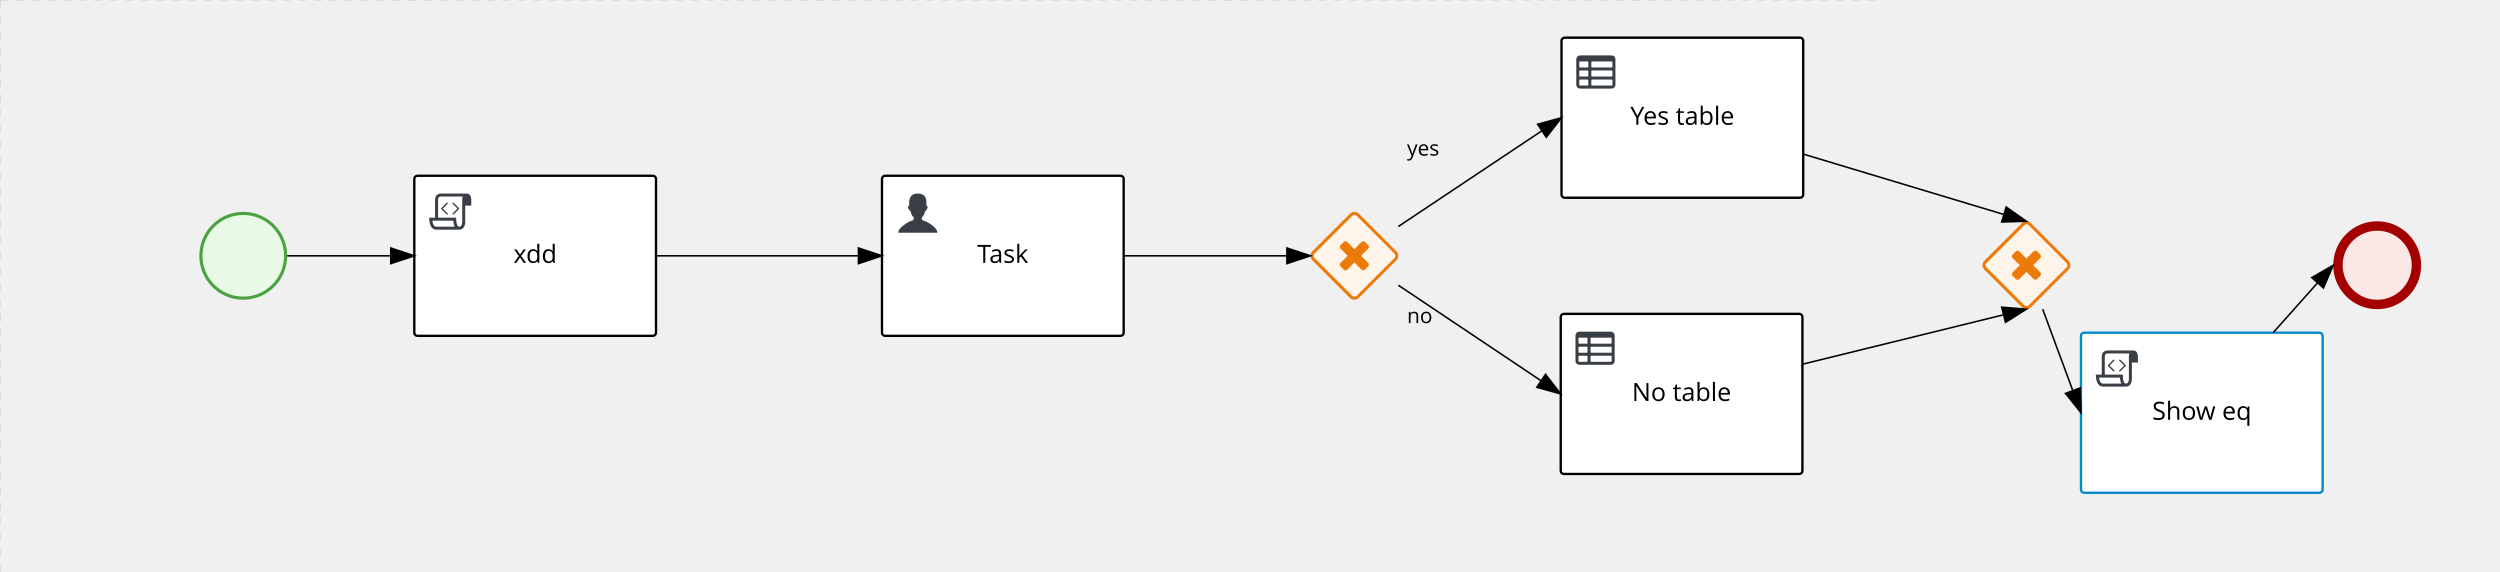
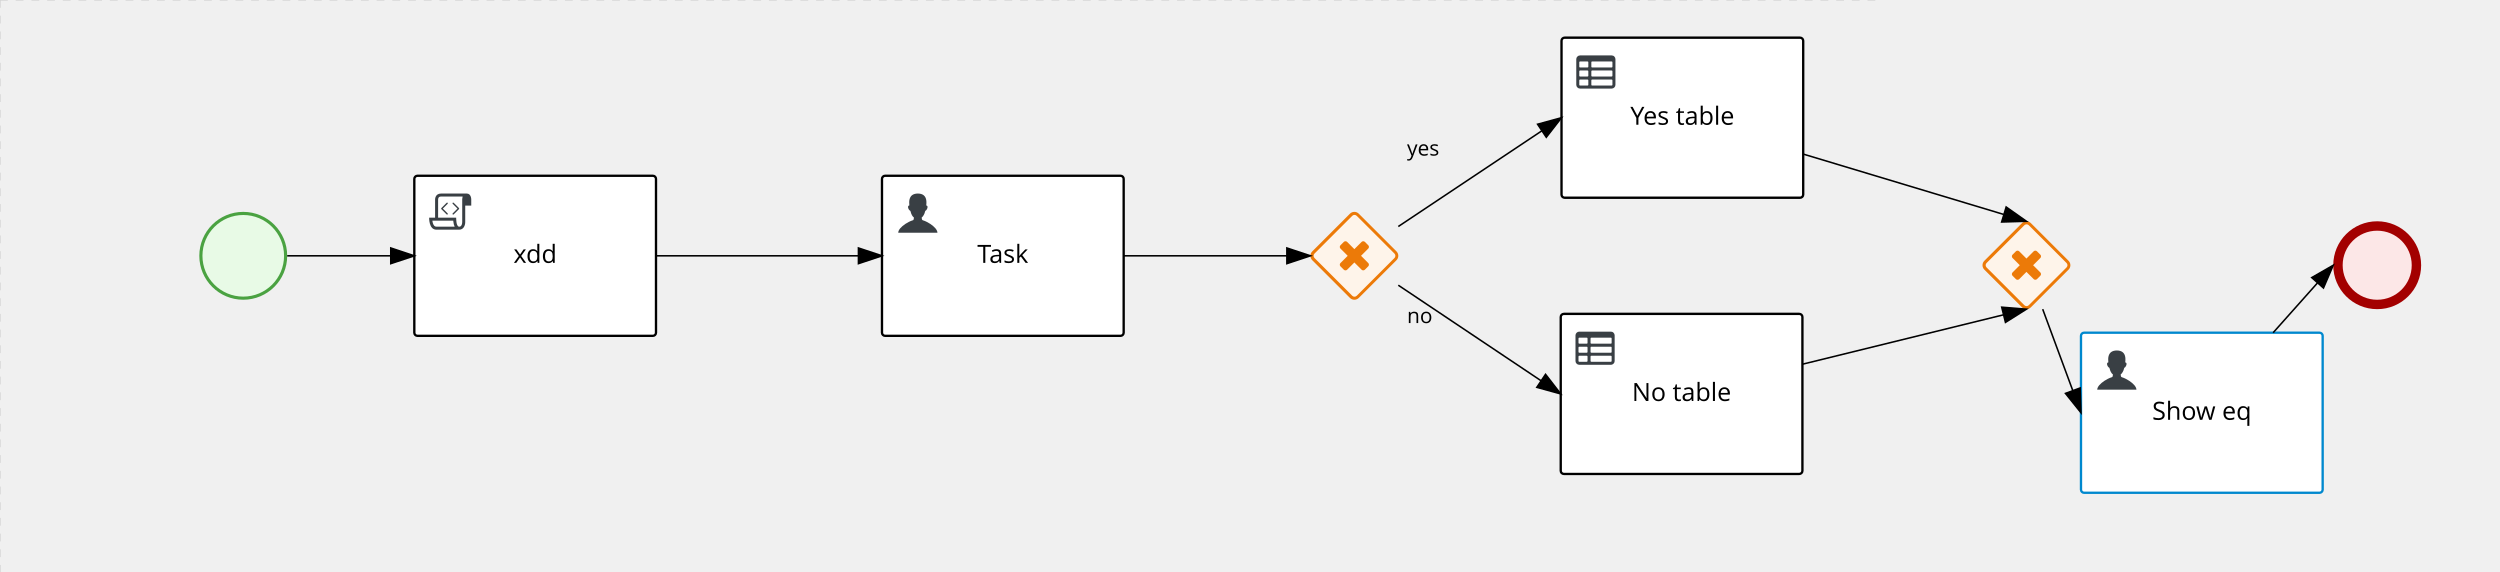
<svg xmlns="http://www.w3.org/2000/svg" version="1.1" width="1593" height="364" viewBox="0 0 1593 364">
  <defs />
  <g transform="matrix(1,0,0,1,0,0)">
    <g>
      <g>
        <g>
          <path fill="none" stroke="#d3d3d3" paint-order="fill stroke markers" d=" M 0 0 L 1200 0" stroke-miterlimit="10" stroke-opacity="0.8" stroke-dasharray="5" />
        </g>
        <g>
          <path fill="none" stroke="#d3d3d3" paint-order="fill stroke markers" d=" M 0 0 L 0 800" stroke-miterlimit="10" stroke-opacity="0.8" stroke-dasharray="5" />
        </g>
      </g>
      <g id="_2526DEA8-5AD5-46FF-BF8D-36A0D9B88E32" bpmn2nodeid="_2526DEA8-5AD5-46FF-BF8D-36A0D9B88E32" transform="matrix(1,0,0,1,1486.75,141)">
        <g>
          <path fill="none" stroke="none" />
        </g>
        <g transform="matrix(0.125,0,0,0.125,0,0)">
          <g transform="matrix(1,0,0,1,0,0)">
            <path fill="#fce7e7" stroke="none" id="_2526DEA8-5AD5-46FF-BF8D-36A0D9B88E32?shapeType=BACKGROUND" paint-order="stroke fill markers" d=" M 0 0 M 444 224 C 444 263.9 434.2 300.8 414.4 334.5 C 394.7 368.2 368 394.9 334.4 414.5 C 300.8 434.1 263.9 444 224 444 C 184.1 444 147.2 434.2 113.5 414.4 C 79.8 394.7 53.1 368 33.5 334.4 C 13.9 300.8 4 263.9 4 224 C 4 184.1 13.8 147.2 33.6 113.5 C 53.4 79.8 80.1 53.1 113.6 33.5 C 147.1 13.9 184.1 4 224 4 C 263.9 4 300.8 13.8 334.5 33.6 C 368.2 53.4 394.9 80.1 414.5 113.6 C 434.1 147.1 444 184.1 444 224 Z" />
          </g>
          <g>
            <g transform="matrix(1,0,0,1,0,0)">
              <g transform="matrix(1,0,0,1,0,0)">
                <path fill="#a30000" stroke="none" id="_2526DEA8-5AD5-46FF-BF8D-36A0D9B88E32?shapeType=BORDER&amp;renderType=FILL" paint-order="stroke fill markers" d=" M 0 0 M 224 0 C 100.3 0 0 100.3 0 224 C 0 347.7 100.3 448 224 448 C 347.7 448 448 347.7 448 224 C 448 100.3 347.7 0 224 0 Z M 0 0 M 224 400 C 126.8 400 48 321.2 48 224 C 48 126.8 126.8 48 224 48 C 321.2 48 400 126.8 400 224 C 400 321.2 321.2 400 224 400 Z" />
              </g>
            </g>
          </g>
        </g>
        <g transform="matrix(1,0,0,1,28,61)" />
      </g>
      <g id="_8156E0FF-C694-42F2-A073-9885F09F6E8B" bpmn2nodeid="_8156E0FF-C694-42F2-A073-9885F09F6E8B" transform="matrix(1,0,0,1,994.5,200)">
        <g>
          <path fill="none" stroke="none" />
        </g>
        <g transform="matrix(1,0,0,1,0,0)">
          <path fill="#ffffff" stroke="none" id="_8156E0FF-C694-42F2-A073-9885F09F6E8B?shapeType=BACKGROUND" paint-order="stroke fill markers" d=" M 2 0 L 152 0 L 152 0 A 2 2 0 0 1 154 2 L 154 100 L 154 100 A 2 2 0 0 1 152 102 L 2 102 L 2 102 A 2 2 0 0 1 0 100 L 0 2 L 0 2 A 2 2 0 0 1 2 0 Z" />
        </g>
        <g transform="matrix(1,0,0,1,0,0)">
          <path fill="none" stroke="rgb(0,0,0)" id="_8156E0FF-C694-42F2-A073-9885F09F6E8B?shapeType=BORDER&amp;renderType=STROKE" paint-order="fill stroke markers" d=" M 2 0 L 152 0 L 152 0 A 2 2 0 0 1 154 2 L 154 100 L 154 100 A 2 2 0 0 1 152 102 L 2 102 L 2 102 A 2 2 0 0 1 0 100 L 0 2 L 0 2 A 2 2 0 0 1 2 0 Z" stroke-miterlimit="10" stroke-width="1.5" stroke-dasharray="" />
        </g>
        <g>
          <g transform="matrix(0.06,0,0,0.06,9.4,9.4)">
            <g transform="matrix(1,0,0,1,0,0)">
              <path fill="#393f44" stroke="none" id="_8156E0FF-C694-42F2-A073-9885F09F6E8B_task__1eYS__C3Xo" paint-order="stroke fill markers" d=" M 0 0 M 128 344 L 128 296 C 128 293.7 127.2 291.8 125.8 290.2 C 124.4 288.6 122.4 288 120 288 L 40 288 C 37.7 288 35.8 288.8 34.2 290.2 C 32.6 291.6 32 293.7 32 296 L 32 344 C 32 346.3 32.8 348.2 34.2 349.8 C 35.6 351.4 37.6 352 40 352 L 120 352 C 122.3 352 124.2 351.2 125.8 349.8 C 127.4 348.4 128 346.3 128 344 Z M 0 0 M 128 248 L 128 200 C 128 197.7 127.2 195.8 125.8 194.2 C 124.4 192.6 122.4 192 120 192 L 40 192 C 37.7 192 35.8 192.8 34.2 194.2 C 32.6 195.6 32 197.7 32 200 L 32 248 C 32 250.3 32.8 252.2 34.2 253.8 C 35.6 255.4 37.6 256 40 256 L 120 256 C 122.3 256 124.2 255.2 125.8 253.8 C 127.4 252.4 128 250.3 128 248 Z M 0 0 M 376 352 C 378.3 352 380.2 351.2 381.8 349.8 C 383.4 348.4 384 346.4 384 344 L 384 296 C 384 293.7 383.2 291.8 381.8 290.2 C 380.4 288.6 378.4 288 376 288 L 168 288 C 165.7 288 163.8 288.8 162.2 290.2 C 160.6 291.6 160 293.6 160 296 L 160 344 C 160 346.3 160.8 348.2 162.2 349.8 C 163.6 351.4 165.6 352 168 352 L 376 352 Z M 0 0 M 128 152 L 128 104 C 128 101.7 127.2 99.8 125.8 98.2 C 124.4 96.6 122.3 96 120 96 L 40 96 C 37.7 96 35.8 96.8 34.2 98.2 C 32.6 99.6 32 101.7 32 104 L 32 152 C 32 154.3 32.8 156.2 34.2 157.8 C 35.6 159.4 37.6 160 40 160 L 120 160 C 122.3 160 124.2 159.2 125.8 157.8 C 127.4 156.4 128 154.3 128 152 Z M 0 0 M 376 256 C 378.3 256 380.2 255.2 381.8 253.8 C 383.4 252.4 384 250.4 384 248 L 384 200 C 384 197.7 383.2 195.8 381.8 194.2 C 380.4 192.6 378.4 192 376 192 L 168 192 C 165.7 192 163.8 192.8 162.2 194.2 C 160.6 195.6 160 197.6 160 200 L 160 248 C 160 250.3 160.8 252.2 162.2 253.8 C 163.6 255.4 165.6 256 168 256 L 376 256 Z M 0 0 M 376 160 C 378.3 160 380.2 159.2 381.8 157.8 C 383.4 156.4 384 154.4 384 152 L 384 104 C 384 101.7 383.2 99.8 381.8 98.2 C 380.4 96.6 378.3 96 376 96 L 168 96 C 165.7 96 163.8 96.8 162.2 98.2 C 160.6 99.6 160 101.6 160 104 L 160 152 C 160 154.3 160.8 156.2 162.2 157.8 C 163.6 159.4 165.6 160 168 160 L 376 160 Z M 0 0 M 416 72 L 416 344 C 416 355 412.1 364.4 404.2 372.2 C 396.3 380 387 384 376 384 L 40 384 C 29 384 19.6 380.1 11.8 372.2 C 4 364.3 0 355 0 344 L 0 72 C 0 61 3.9 51.6 11.8 43.8 C 19.7 36 29 32 40 32 L 376 32 C 387 32 396.4 35.9 404.2 43.8 C 412 51.7 416 61 416 72 Z" />
            </g>
          </g>
        </g>
        <g transform="matrix(1,0,0,1,45.36667,43.5)">
          <text fill="#000000" stroke="none" font-family="Open Sans" font-size="12pt" font-style="normal" font-weight="normal" text-decoration="normal" x="31.633" y="12" text-anchor="middle" dominant-baseline="alphabetic">No table</text>
        </g>
      </g>
      <g id="_24ABBBCE-C100-47F0-8294-7C56A59934FB" bpmn2nodeid="_24ABBBCE-C100-47F0-8294-7C56A59934FB" transform="matrix(1,0,0,1,995,24)">
        <g>
          <path fill="none" stroke="none" />
        </g>
        <g transform="matrix(1,0,0,1,0,0)">
          <path fill="#ffffff" stroke="none" id="_24ABBBCE-C100-47F0-8294-7C56A59934FB?shapeType=BACKGROUND" paint-order="stroke fill markers" d=" M 2 0 L 152 0 L 152 0 A 2 2 0 0 1 154 2 L 154 100 L 154 100 A 2 2 0 0 1 152 102 L 2 102 L 2 102 A 2 2 0 0 1 0 100 L 0 2 L 0 2 A 2 2 0 0 1 2 0 Z" />
        </g>
        <g transform="matrix(1,0,0,1,0,0)">
          <path fill="none" stroke="rgb(0,0,0)" id="_24ABBBCE-C100-47F0-8294-7C56A59934FB?shapeType=BORDER&amp;renderType=STROKE" paint-order="fill stroke markers" d=" M 2 0 L 152 0 L 152 0 A 2 2 0 0 1 154 2 L 154 100 L 154 100 A 2 2 0 0 1 152 102 L 2 102 L 2 102 A 2 2 0 0 1 0 100 L 0 2 L 0 2 A 2 2 0 0 1 2 0 Z" stroke-miterlimit="10" stroke-width="1.5" stroke-dasharray="" />
        </g>
        <g>
          <g transform="matrix(0.06,0,0,0.06,9.4,9.4)">
            <g transform="matrix(1,0,0,1,0,0)">
              <path fill="#393f44" stroke="none" id="_24ABBBCE-C100-47F0-8294-7C56A59934FB_task__1eYS__C3Xo" paint-order="stroke fill markers" d=" M 0 0 M 128 344 L 128 296 C 128 293.7 127.2 291.8 125.8 290.2 C 124.4 288.6 122.4 288 120 288 L 40 288 C 37.7 288 35.8 288.8 34.2 290.2 C 32.6 291.6 32 293.7 32 296 L 32 344 C 32 346.3 32.8 348.2 34.2 349.8 C 35.6 351.4 37.6 352 40 352 L 120 352 C 122.3 352 124.2 351.2 125.8 349.8 C 127.4 348.4 128 346.3 128 344 Z M 0 0 M 128 248 L 128 200 C 128 197.7 127.2 195.8 125.8 194.2 C 124.4 192.6 122.4 192 120 192 L 40 192 C 37.7 192 35.8 192.8 34.2 194.2 C 32.6 195.6 32 197.7 32 200 L 32 248 C 32 250.3 32.8 252.2 34.2 253.8 C 35.6 255.4 37.6 256 40 256 L 120 256 C 122.3 256 124.2 255.2 125.8 253.8 C 127.4 252.4 128 250.3 128 248 Z M 0 0 M 376 352 C 378.3 352 380.2 351.2 381.8 349.8 C 383.4 348.4 384 346.4 384 344 L 384 296 C 384 293.7 383.2 291.8 381.8 290.2 C 380.4 288.6 378.4 288 376 288 L 168 288 C 165.7 288 163.8 288.8 162.2 290.2 C 160.6 291.6 160 293.6 160 296 L 160 344 C 160 346.3 160.8 348.2 162.2 349.8 C 163.6 351.4 165.6 352 168 352 L 376 352 Z M 0 0 M 128 152 L 128 104 C 128 101.7 127.2 99.8 125.8 98.2 C 124.4 96.6 122.3 96 120 96 L 40 96 C 37.7 96 35.8 96.8 34.2 98.2 C 32.6 99.6 32 101.7 32 104 L 32 152 C 32 154.3 32.8 156.2 34.2 157.8 C 35.6 159.4 37.6 160 40 160 L 120 160 C 122.3 160 124.2 159.2 125.8 157.8 C 127.4 156.4 128 154.3 128 152 Z M 0 0 M 376 256 C 378.3 256 380.2 255.2 381.8 253.8 C 383.4 252.4 384 250.4 384 248 L 384 200 C 384 197.7 383.2 195.8 381.8 194.2 C 380.4 192.6 378.4 192 376 192 L 168 192 C 165.7 192 163.8 192.8 162.2 194.2 C 160.6 195.6 160 197.6 160 200 L 160 248 C 160 250.3 160.8 252.2 162.2 253.8 C 163.6 255.4 165.6 256 168 256 L 376 256 Z M 0 0 M 376 160 C 378.3 160 380.2 159.2 381.8 157.8 C 383.4 156.4 384 154.4 384 152 L 384 104 C 384 101.7 383.2 99.8 381.8 98.2 C 380.4 96.6 378.3 96 376 96 L 168 96 C 165.7 96 163.8 96.8 162.2 98.2 C 160.6 99.6 160 101.6 160 104 L 160 152 C 160 154.3 160.8 156.2 162.2 157.8 C 163.6 159.4 165.6 160 168 160 L 376 160 Z M 0 0 M 416 72 L 416 344 C 416 355 412.1 364.4 404.2 372.2 C 396.3 380 387 384 376 384 L 40 384 C 29 384 19.6 380.1 11.8 372.2 C 4 364.3 0 355 0 344 L 0 72 C 0 61 3.9 51.6 11.8 43.8 C 19.7 36 29 32 40 32 L 376 32 C 387 32 396.4 35.9 404.2 43.8 C 412 51.7 416 61 416 72 Z" />
            </g>
          </g>
        </g>
        <g transform="matrix(1,0,0,1,43.84167,43.5)">
          <text fill="#000000" stroke="none" font-family="Open Sans" font-size="12pt" font-style="normal" font-weight="normal" text-decoration="normal" x="33.158" y="12" text-anchor="middle" dominant-baseline="alphabetic">Yes table</text>
        </g>
      </g>
      <g id="_DA6F563D-DF6D-494A-BD6B-A5C085A82844" bpmn2nodeid="_DA6F563D-DF6D-494A-BD6B-A5C085A82844" transform="matrix(1,0,0,1,1263.25,141)">
        <g>
          <path fill="none" stroke="none" />
        </g>
        <g transform="matrix(0.125,0,0,0.125,0,0)">
          <g transform="matrix(1,0,0,1,0,0)">
            <path fill="#fef4ea" stroke="none" id="_DA6F563D-DF6D-494A-BD6B-A5C085A82844?shapeType=BACKGROUND" paint-order="stroke fill markers" d=" M 0 0 M 224.4 4.3 C 216.4 4.3 208.4 7.3 202.3 13.4 L 13.5 202.2 C 1.3 214.4 1.3 234.2 13.5 246.4 L 202.2 435.1 C 208.3 441.2 216.4 444.2 224.3 444.2 C 232.2 444.2 240.3 441.2 246.4 435.1 L 435.1 246.4 C 447.3 234.2 447.3 214.4 435.1 202.2 L 246.5 13.4 C 240.4 7.3 232.4 4.3 224.4 4.3 L 224.4 4.3 Z" />
          </g>
          <g>
            <g transform="matrix(1,0,0,1,0,0)">
              <g transform="matrix(1,0,0,1,0,0)">
                <path fill="#ec7a08" stroke="none" id="_DA6F563D-DF6D-494A-BD6B-A5C085A82844?shapeType=BORDER&amp;renderType=FILL" paint-order="stroke fill markers" d=" M 0 0 M 20.8 212.7 L 213.3 20.2 C 219.6 13.9 229.7 13.9 235.9 20.2 L 428.4 212.7 C 434.7 219 434.7 229.1 428.4 235.3 L 235.9 427.8 C 229.6 434.1 219.5 434.1 213.3 427.8 L 20.8 235.3 C 14.5 229.1 14.5 218.9 20.8 212.7 L 20.8 212.7 Z M 0 0 M 0 224 C 0 232.1 3.1 240.3 9.3 246.5 L 201.5 438.7 C 213.9 451.1 234.1 451.1 246.5 438.7 L 438.7 246.5 C 444.9 240.3 448 232.1 448 224 C 448 215.9 444.9 207.7 438.7 201.5 L 246.5 9.3 C 234.1 -3.1 213.9 -3.1 201.5 9.3 L 9.3 201.5 C 3.1 207.7 0 215.9 0 224 L 0 224 Z" />
              </g>
            </g>
          </g>
          <g>
            <g transform="matrix(1,0,0,1,0,0)">
              <g transform="matrix(1,0,0,1,0,0)">
                <path fill="#ec7a08" stroke="none" id="_DA6F563D-DF6D-494A-BD6B-A5C085A82844_exclusive" paint-order="stroke fill markers" d=" M 0 0 M 298.2 269.2 C 298.2 272.6 297.1 275.3 294.7 277.7 L 277.7 294.7 C 275.3 297.1 272.6 298.2 269.2 298.2 C 265.8 298.2 263.1 297.1 260.7 294.7 L 224 258 L 187.2 294.8 C 184.8 297.2 182.1 298.3 178.7 298.3 C 175.3 298.3 172.6 297.2 170.2 294.8 L 153.2 277.8 C 150.8 275.4 149.7 272.7 149.7 269.3 C 149.7 265.9 150.8 263.2 153.2 260.8 L 190 224 L 153.2 187.2 C 150.8 184.8 149.7 182 149.7 178.7 C 149.7 175.3 150.8 172.5 153.2 170.2 L 170.2 153.2 C 172.6 150.8 175.3 149.7 178.7 149.7 C 182.1 149.7 184.8 150.8 187.2 153.2 L 224 190 L 260.8 153.2 C 263.2 150.8 265.9 149.7 269.3 149.7 C 272.7 149.7 275.4 150.8 277.8 153.2 L 294.8 170.2 C 297.2 172.5 298.3 175.3 298.3 178.7 C 298.3 182 297.2 184.8 294.8 187.2 L 258 224 L 294.8 260.8 C 297.1 263.1 298.2 265.9 298.2 269.2 Z" />
              </g>
            </g>
          </g>
        </g>
        <g transform="matrix(1,0,0,1,28,61)" />
      </g>
      <g id="_548B6684-715B-4653-A797-2299061E24A0" bpmn2nodeid="_548B6684-715B-4653-A797-2299061E24A0" transform="matrix(1,0,0,1,835,135)">
        <g>
          <path fill="none" stroke="none" />
        </g>
        <g transform="matrix(0.125,0,0,0.125,0,0)">
          <g transform="matrix(1,0,0,1,0,0)">
            <path fill="#fef4ea" stroke="none" id="_548B6684-715B-4653-A797-2299061E24A0?shapeType=BACKGROUND" paint-order="stroke fill markers" d=" M 0 0 M 224.4 4.3 C 216.4 4.3 208.4 7.3 202.3 13.4 L 13.5 202.2 C 1.3 214.4 1.3 234.2 13.5 246.4 L 202.2 435.1 C 208.3 441.2 216.4 444.2 224.3 444.2 C 232.2 444.2 240.3 441.2 246.4 435.1 L 435.1 246.4 C 447.3 234.2 447.3 214.4 435.1 202.2 L 246.5 13.4 C 240.4 7.3 232.4 4.3 224.4 4.3 L 224.4 4.3 Z" />
          </g>
          <g>
            <g transform="matrix(1,0,0,1,0,0)">
              <g transform="matrix(1,0,0,1,0,0)">
                <path fill="#ec7a08" stroke="none" id="_548B6684-715B-4653-A797-2299061E24A0?shapeType=BORDER&amp;renderType=FILL" paint-order="stroke fill markers" d=" M 0 0 M 20.8 212.7 L 213.3 20.2 C 219.6 13.9 229.7 13.9 235.9 20.2 L 428.4 212.7 C 434.7 219 434.7 229.1 428.4 235.3 L 235.9 427.8 C 229.6 434.1 219.5 434.1 213.3 427.8 L 20.8 235.3 C 14.5 229.1 14.5 218.9 20.8 212.7 L 20.8 212.7 Z M 0 0 M 0 224 C 0 232.1 3.1 240.3 9.3 246.5 L 201.5 438.7 C 213.9 451.1 234.1 451.1 246.5 438.7 L 438.7 246.5 C 444.9 240.3 448 232.1 448 224 C 448 215.9 444.9 207.7 438.7 201.5 L 246.5 9.3 C 234.1 -3.1 213.9 -3.1 201.5 9.3 L 9.3 201.5 C 3.1 207.7 0 215.9 0 224 L 0 224 Z" />
              </g>
            </g>
          </g>
          <g>
            <g transform="matrix(1,0,0,1,0,0)">
              <g transform="matrix(1,0,0,1,0,0)">
                <path fill="#ec7a08" stroke="none" id="_548B6684-715B-4653-A797-2299061E24A0_exclusive" paint-order="stroke fill markers" d=" M 0 0 M 298.2 269.2 C 298.2 272.6 297.1 275.3 294.7 277.7 L 277.7 294.7 C 275.3 297.1 272.6 298.2 269.2 298.2 C 265.8 298.2 263.1 297.1 260.7 294.7 L 224 258 L 187.2 294.8 C 184.8 297.2 182.1 298.3 178.7 298.3 C 175.3 298.3 172.6 297.2 170.2 294.8 L 153.2 277.8 C 150.8 275.4 149.7 272.7 149.7 269.3 C 149.7 265.9 150.8 263.2 153.2 260.8 L 190 224 L 153.2 187.2 C 150.8 184.8 149.7 182 149.7 178.7 C 149.7 175.3 150.8 172.5 153.2 170.2 L 170.2 153.2 C 172.6 150.8 175.3 149.7 178.7 149.7 C 182.1 149.7 184.8 150.8 187.2 153.2 L 224 190 L 260.8 153.2 C 263.2 150.8 265.9 149.7 269.3 149.7 C 272.7 149.7 275.4 150.8 277.8 153.2 L 294.8 170.2 C 297.2 172.5 298.3 175.3 298.3 178.7 C 298.3 182 297.2 184.8 294.8 187.2 L 258 224 L 294.8 260.8 C 297.1 263.1 298.2 265.9 298.2 269.2 Z" />
              </g>
            </g>
          </g>
        </g>
        <g transform="matrix(1,0,0,1,28,61)" />
      </g>
      <g id="_FB59E85F-FBB5-4004-BD6C-E5598343CF58" bpmn2nodeid="_FB59E85F-FBB5-4004-BD6C-E5598343CF58" transform="matrix(1,0,0,1,562,112)">
        <g>
          <path fill="none" stroke="none" />
        </g>
        <g transform="matrix(1,0,0,1,0,0)">
          <path fill="#ffffff" stroke="none" id="_FB59E85F-FBB5-4004-BD6C-E5598343CF58?shapeType=BACKGROUND" paint-order="stroke fill markers" d=" M 2 0 L 152 0 L 152 0 A 2 2 0 0 1 154 2 L 154 100 L 154 100 A 2 2 0 0 1 152 102 L 2 102 L 2 102 A 2 2 0 0 1 0 100 L 0 2 L 0 2 A 2 2 0 0 1 2 0 Z" />
        </g>
        <g transform="matrix(1,0,0,1,0,0)">
          <path fill="none" stroke="#000000" id="_FB59E85F-FBB5-4004-BD6C-E5598343CF58?shapeType=BORDER&amp;renderType=STROKE" paint-order="fill stroke markers" d=" M 2 0 L 152 0 L 152 0 A 2 2 0 0 1 154 2 L 154 100 L 154 100 A 2 2 0 0 1 152 102 L 2 102 L 2 102 A 2 2 0 0 1 0 100 L 0 2 L 0 2 A 2 2 0 0 1 2 0 Z" stroke-miterlimit="10" stroke-width="1.5" stroke-dasharray="" />
        </g>
        <g>
          <g transform="matrix(0.06,0,0,0.06,9.4,9.4)">
            <g transform="matrix(1,0,0,1,0,0)">
              <path fill="#393f44" stroke="none" id="_FB59E85F-FBB5-4004-BD6C-E5598343CF58_task__JrCX__gE2q" paint-order="stroke fill markers" d=" M 0 0 M 16 445.21 C 16 440.869 18.784 431.129 22.001 424.217 C 35.768 394.64 77.283 359.28 129 333.084 C 144.516 325.224 157.347 319.964 167.807 317.174 C 171.932 316.074 175.729 314.414 176.525 313.363 C 178.894 310.234 180.914 302.908 181.727 294.5 L 182.5 286.5 L 178.507 283.455 C 166.303 274.146 154.284 251.678 148.04 226.5 C 145.611 216.707 145.056 215.462 142.984 215.158 C 141.703 214.97 138.083 212.243 134.939 209.099 C 123.233 197.393 116.891 177.376 121.44 166.49 C 123.002 162.751 128.155 159.01 131.75 159.004 C 134.448 159 134.471 158.603 132.914 138.788 C 130.927 113.496 134.279 92.265 143.132 74.076 C 152.232 55.38 167.569 42.882 189.049 36.66 C 210.203 30.532 237.797 30.532 258.951 36.66 C 300.042 48.563 318.958 83.806 314.955 141 C 314.32 150.075 313.624 157.788 313.409 158.14 C 313.194 158.493 314.575 159.073 316.479 159.43 C 328.929 161.766 330.986 177.018 321.496 196.621 C 316.903 206.109 309.357 214.508 304.817 215.185 C 303.023 215.453 302.293 217.146 299.943 226.5 C 296.659 239.567 294.474 245.305 287.948 257.995 C 282.491 268.606 273.035 281.109 268.108 284.229 L 264.871 286.278 L 265.518 292.889 C 266.345 301.33 268.639 309.871 270.877 312.837 C 272.067 314.415 275.002 315.79 280.063 317.139 C 291.069 320.075 303.617 325.274 321 334.102 C 369.815 358.891 410.848 393.758 425.032 422.5 C 429.07 430.682 432 440.232 432 445.21 L 432 448 L 224 448 L 16 448 L 16 445.21 Z" />
            </g>
          </g>
        </g>
        <g transform="matrix(1,0,0,1,4.04,13.68)">
          <g transform="matrix(0.04,0,0,0.04,63.36,69.12)">
            <g transform="matrix(1,0,0,1,0,0)">
              <path fill="none" stroke="none" />
            </g>
            <g transform="matrix(1,0,0,1,0,0)">
              <path fill="none" stroke="none" />
            </g>
          </g>
        </g>
        <g transform="matrix(1,0,0,1,60.75,43.5)">
          <text fill="#000000" stroke="none" font-family="Open Sans" font-size="12pt" font-style="normal" font-weight="normal" text-decoration="normal" x="16.25" y="12" text-anchor="middle" dominant-baseline="alphabetic">Task</text>
        </g>
      </g>
      <g id="_C793B130-E3FA-4528-B36A-71736652A53C" bpmn2nodeid="_C793B130-E3FA-4528-B36A-71736652A53C" transform="matrix(1,0,0,1,264,112)">
        <g>
          <path fill="none" stroke="none" />
        </g>
        <g transform="matrix(1,0,0,1,0,0)">
          <path fill="#ffffff" stroke="none" id="_C793B130-E3FA-4528-B36A-71736652A53C?shapeType=BACKGROUND" paint-order="stroke fill markers" d=" M 2 0 L 152 0 L 152 0 A 2 2 0 0 1 154 2 L 154 100 L 154 100 A 2 2 0 0 1 152 102 L 2 102 L 2 102 A 2 2 0 0 1 0 100 L 0 2 L 0 2 A 2 2 0 0 1 2 0 Z" />
        </g>
        <g transform="matrix(1,0,0,1,0,0)">
          <path fill="none" stroke="#000000" id="_C793B130-E3FA-4528-B36A-71736652A53C?shapeType=BORDER&amp;renderType=STROKE" paint-order="fill stroke markers" d=" M 2 0 L 152 0 L 152 0 A 2 2 0 0 1 154 2 L 154 100 L 154 100 A 2 2 0 0 1 152 102 L 2 102 L 2 102 A 2 2 0 0 1 0 100 L 0 2 L 0 2 A 2 2 0 0 1 2 0 Z" stroke-miterlimit="10" stroke-width="1.5" stroke-dasharray="" />
        </g>
        <g>
          <g transform="matrix(0.06,0,0,0.06,9.4,9.4)">
            <g transform="matrix(1,0,0,1,0,0)">
              <path fill="#393f44" stroke="none" id="_C793B130-E3FA-4528-B36A-71736652A53C_task__T703__3wNP" paint-order="stroke fill markers" d=" M 0 0 M 197.3 130.2 C 194.4 127.3 189.6 127.3 186.7 130.2 L 130.2 186.7 C 127.3 189.6 127.3 194.4 130.2 197.3 L 186.7 253.8 C 188.1 255.3 190.1 256 192 256 C 193.9 256 195.9 255.3 197.3 253.7 C 200.2 250.8 200.2 246 197.3 243.1 L 146.2 192 L 197.3 140.8 C 200.2 137.9 200.2 133.1 197.3 130.2 Z" />
            </g>
            <g transform="matrix(1,0,0,1,0,0)">
              <path fill="#393f44" stroke="none" id="_C793B130-E3FA-4528-B36A-71736652A53C_task__T703__gqkB" paint-order="stroke fill markers" d=" M 0 0 M 261.3 130.2 C 258.4 127.3 253.6 127.3 250.7 130.2 C 247.8 133.1 247.8 137.9 250.7 140.8 L 301.8 191.9 L 250.7 243 C 247.8 245.9 247.8 250.7 250.7 253.6 C 252.1 255.3 254.1 256 256 256 C 257.9 256 259.9 255.3 261.3 253.8 L 317.8 197.3 C 320.7 194.4 320.7 189.6 317.8 186.7 L 261.3 130.2 Z" />
            </g>
            <g transform="matrix(1,0,0,1,0,0)">
              <path fill="#393f44" stroke="none" id="_C793B130-E3FA-4528-B36A-71736652A53C_task__T703__x19X" paint-order="stroke fill markers" d=" M 0 0 M 400 32 C 400 32 152.8 32 128 32 C 62 32 64 96 64 96 L 64 288 L 1 288 C 1 288 -4 416 78 416 L 320 416 C 368 416 384 368 384 336 C 384 314.2 384 224.4 384 160 L 448 160 L 448 96 C 448 96 449 32 400 32 Z M 0 0 M 78 383.9 C 68.5 383.9 61.6 381.1 55.5 374.9 C 43.4 362.4 37.5 339.6 34.9 320 L 256.9 320 C 257.1 322.7 257.3 325.4 257.6 328.2 C 260 351.6 264.7 370.1 271.9 383.9 L 78 383.9 L 78 383.9 Z M 0 0 M 352 336 C 352 345.9 349.6 360.3 342.9 371 C 337.2 380.1 330.4 384 320 384 C 285 384 288 288 288 288 L 96 288 L 96 96 L 96 95.9 L 96 95.1 C 96 90.6 97.6 78.3 104.7 71.2 C 106.5 69.4 111.9 64 128 64 L 356.5 64 C 354.4 72.8 352.8 81.8 352.2 89.9 C 352.2 90.5 352.1 91.1 352.1 91.7 C 352.1 92 352.1 92.3 352.1 92.6 C 352 94.8 352 96 352 96 L 352 160 L 352 336 Z" />
            </g>
          </g>
        </g>
        <g transform="matrix(1,0,0,1,63.16667,43.5)">
          <text fill="#000000" stroke="none" font-family="Open Sans" font-size="12pt" font-style="normal" font-weight="normal" text-decoration="normal" x="13.833" y="12" text-anchor="middle" dominant-baseline="alphabetic">xdd</text>
        </g>
      </g>
      <g id="_4A1CA214-EAB4-48B3-8EF7-C7CCE1476751" bpmn2nodeid="_4A1CA214-EAB4-48B3-8EF7-C7CCE1476751" transform="matrix(1,0,0,1,127,135)">
        <g>
          <path fill="none" stroke="none" />
        </g>
        <g transform="matrix(0.125,0,0,0.125,0,0)">
          <g transform="matrix(1,0,0,1,0,0)">
            <path fill="#e8fae6" stroke="none" id="_4A1CA214-EAB4-48B3-8EF7-C7CCE1476751?shapeType=BACKGROUND" paint-order="stroke fill markers" d=" M 0 0 M 444 224 C 444 263.9 434.2 300.8 414.4 334.5 C 394.7 368.2 368 394.9 334.4 414.5 C 300.8 434.1 263.9 444 224 444 C 184.1 444 147.2 434.2 113.5 414.4 C 79.8 394.7 53.1 368 33.5 334.4 C 13.9 300.8 4 263.9 4 224 C 4 184.1 13.8 147.2 33.6 113.5 C 53.4 79.8 80.1 53.1 113.6 33.5 C 147.1 13.9 184.1 4 224 4 C 263.9 4 300.8 13.8 334.5 33.6 C 368.2 53.4 394.9 80.1 414.5 113.6 C 434.1 147.1 444 184.1 444 224 Z" />
          </g>
          <g>
            <g transform="matrix(1,0,0,1,0,0)">
              <g transform="matrix(1,0,0,1,0,0)">
                <path fill="#4aa241" stroke="none" id="_4A1CA214-EAB4-48B3-8EF7-C7CCE1476751?shapeType=BORDER&amp;renderType=FILL" paint-order="stroke fill markers" d=" M 0 0 M 224 0 C 100.3 0 0 100.3 0 224 C 0 347.7 100.3 448 224 448 C 347.7 448 448 347.7 448 224 C 448 100.3 347.7 0 224 0 Z M 0 0 M 224 432 C 109.1 432 16 338.9 16 224 C 16 109.1 109.1 16 224 16 C 338.9 16 432 109.1 432 224 C 432 338.9 338.9 432 224 432 Z" />
              </g>
            </g>
          </g>
        </g>
        <g transform="matrix(1,0,0,1,28,61)" />
      </g>
      <g id="_13133CBE-C0F0-443D-8DA2-6340BAEB572A" bpmn2nodeid="_13133CBE-C0F0-443D-8DA2-6340BAEB572A">
        <g>
          <path fill="none" stroke="#000000" paint-order="fill stroke markers" d=" M 183 163 L 249 163" stroke-miterlimit="10" stroke-dasharray="" />
        </g>
        <g transform="matrix(1,0,0,1,183,163)" />
        <g transform="matrix(6.123233995736766e-17,1,-1,6.123233995736766e-17,264,158)">
          <path fill="#000000" stroke="#000000" paint-order="fill stroke markers" d=" M 10 15 L 0 15 L 5 0 Z" stroke-miterlimit="10" stroke-dasharray="" />
        </g>
        <g transform="matrix(1,0,0,1,183,153)" />
      </g>
      <g id="_7E038DA6-C794-4E72-88CE-E15BF59C26DE" bpmn2nodeid="_7E038DA6-C794-4E72-88CE-E15BF59C26DE">
        <g>
          <path fill="none" stroke="#000000" paint-order="fill stroke markers" d=" M 418 163 L 547 163" stroke-miterlimit="10" stroke-dasharray="" />
        </g>
        <g transform="matrix(1,0,0,1,418,163)" />
        <g transform="matrix(6.123233995736766e-17,1,-1,6.123233995736766e-17,562,158)">
          <path fill="#000000" stroke="#000000" paint-order="fill stroke markers" d=" M 10 15 L 0 15 L 5 0 Z" stroke-miterlimit="10" stroke-dasharray="" />
        </g>
        <g transform="matrix(1,0,0,1,418,153)" />
      </g>
      <g id="_4D7F1958-DDCE-4D4F-9BFD-3FE98B6E99D3" bpmn2nodeid="_4D7F1958-DDCE-4D4F-9BFD-3FE98B6E99D3">
        <g>
          <path fill="none" stroke="#000000" paint-order="fill stroke markers" d=" M 716 163 L 820 163" stroke-miterlimit="10" stroke-dasharray="" />
        </g>
        <g transform="matrix(1,0,0,1,716,163)" />
        <g transform="matrix(6.123233995736766e-17,1,-1,6.123233995736766e-17,835,158)">
          <path fill="#000000" stroke="#000000" paint-order="fill stroke markers" d=" M 10 15 L 0 15 L 5 0 Z" stroke-miterlimit="10" stroke-dasharray="" />
        </g>
        <g transform="matrix(1,0,0,1,716,153)" />
      </g>
      <g id="_D9C72C01-0DBC-49A8-943E-C8BB9EA1320E" bpmn2nodeid="_D9C72C01-0DBC-49A8-943E-C8BB9EA1320E">
        <g>
          <path fill="none" stroke="#000000" paint-order="fill stroke markers" d=" M 891 181.738 L 982.034 242.658" stroke-miterlimit="10" stroke-dasharray="" />
        </g>
        <g transform="matrix(1,0,0,1,891,181.7376)" />
        <g transform="matrix(-0.5561578,0.8310767,-0.8310767,-0.5561578,997.2808,246.8446)">
          <path fill="#000000" stroke="#000000" paint-order="fill stroke markers" d=" M 10 15 L 0 15 L 5 0 Z" stroke-miterlimit="10" stroke-dasharray="" />
        </g>
        <g transform="matrix(1,0,0,1,896.5616,197.0581)">
          <text fill="#000000" stroke="none" font-family="Open Sans" font-size="10pt" font-style="normal" font-weight="normal" text-decoration="normal" x="0" y="8.8" text-anchor="start" dominant-baseline="alphabetic">no                               </text>
        </g>
      </g>
      <g id="_FF77C9EA-E9A9-447B-874B-B0B81BEF291A" bpmn2nodeid="_FF77C9EA-E9A9-447B-874B-B0B81BEF291A">
        <g>
          <path fill="none" stroke="#000000" paint-order="fill stroke markers" d=" M 1148.5 232.078 L 1276.683 200.58" stroke-miterlimit="10" stroke-dasharray="" />
        </g>
        <g transform="matrix(1,0,0,1,1148.5,232.0785)" />
        <g transform="matrix(0.2386344,0.9711095,-0.9711095,0.2386344,1290.057,192.1445)">
          <path fill="#000000" stroke="#000000" paint-order="fill stroke markers" d=" M 10 15 L 0 15 L 5 0 Z" stroke-miterlimit="10" stroke-dasharray="" />
        </g>
        <g transform="matrix(1,0,0,1,1150.886,204.8282)" />
      </g>
      <g id="_8611C864-417E-43AC-9EBE-8C2BB47DE825" bpmn2nodeid="_8611C864-417E-43AC-9EBE-8C2BB47DE825">
        <g>
          <path fill="none" stroke="#000000" paint-order="fill stroke markers" d=" M 891 144.333 L 982.519 83.321" stroke-miterlimit="10" stroke-dasharray="" />
        </g>
        <g transform="matrix(1,0,0,1,891,144.3333)" />
        <g transform="matrix(0.5547002,0.8320503,-0.8320503,0.5547002,992.2265,70.83975)">
          <path fill="#000000" stroke="#000000" paint-order="fill stroke markers" d=" M 10 15 L 0 15 L 5 0 Z" stroke-miterlimit="10" stroke-dasharray="" />
        </g>
        <g transform="matrix(1,0,0,1,896.547,90.34616)">
          <text fill="#000000" stroke="none" font-family="Open Sans" font-size="10pt" font-style="normal" font-weight="normal" text-decoration="normal" x="0" y="8.8" text-anchor="start" dominant-baseline="alphabetic">yes                              </text>
        </g>
      </g>
      <g id="_6C48834D-118A-4E81-BA1E-2F5A0279B279" bpmn2nodeid="_6C48834D-118A-4E81-BA1E-2F5A0279B279">
        <g>
          <path fill="none" stroke="#000000" paint-order="fill stroke markers" d=" M 1149 98.179 L 1276.887 136.676" stroke-miterlimit="10" stroke-dasharray="" />
        </g>
        <g transform="matrix(1,0,0,1,1149,98.17902)" />
        <g transform="matrix(-0.2882493,0.9575554,-0.9575554,-0.2882493,1292.691,136.2122)">
          <path fill="#000000" stroke="#000000" paint-order="fill stroke markers" d=" M 10 15 L 0 15 L 5 0 Z" stroke-miterlimit="10" stroke-dasharray="" />
        </g>
        <g transform="matrix(1,0,0,1,1151.882,110.014)" />
      </g>
      <g transform="matrix(1,0,0,1,1486.75,141)" />
      <g transform="matrix(1,0,0,1,994.5,200)" />
      <g transform="matrix(1,0,0,1,995,24)" />
      <g transform="matrix(1,0,0,1,1263.25,141)" />
      <g transform="matrix(1,0,0,1,835,135)" />
      <g transform="matrix(1,0,0,1,562,112)" />
      <g transform="matrix(1,0,0,1,264,112)" />
      <g transform="matrix(1,0,0,1,127,135)" />
      <g id="_1842C279-8AB9-4F89-B9D8-1B2A14D23B35" bpmn2nodeid="_1842C279-8AB9-4F89-B9D8-1B2A14D23B35" transform="matrix(1,0,0,1,1326,212)">
        <g>
          <path fill="none" stroke="none" />
        </g>
        <g transform="matrix(1,0,0,1,0,0)">
          <path fill="#ffffff" stroke="none" id="_1842C279-8AB9-4F89-B9D8-1B2A14D23B35?shapeType=BACKGROUND" paint-order="stroke fill markers" d=" M 2 0 L 152 0 L 152 0 A 2 2 0 0 1 154 2 L 154 100 L 154 100 A 2 2 0 0 1 152 102 L 2 102 L 2 102 A 2 2 0 0 1 0 100 L 0 2 L 0 2 A 2 2 0 0 1 2 0 Z" />
        </g>
        <g transform="matrix(1,0,0,1,0,0)">
          <path fill="none" stroke="rgb(0,136,206)" id="_1842C279-8AB9-4F89-B9D8-1B2A14D23B35?shapeType=BORDER&amp;renderType=STROKE" paint-order="fill stroke markers" d=" M 2 0 L 152 0 L 152 0 A 2 2 0 0 1 154 2 L 154 100 L 154 100 A 2 2 0 0 1 152 102 L 2 102 L 2 102 A 2 2 0 0 1 0 100 L 0 2 L 0 2 A 2 2 0 0 1 2 0 Z" stroke-miterlimit="10" stroke-width="1.5" stroke-dasharray="" />
        </g>
        <g>
          <g transform="matrix(0.06,0,0,0.06,9.4,9.4)">
            <g transform="matrix(1,0,0,1,0,0)">
-               <path fill="#393f44" stroke="none" id="_1842C279-8AB9-4F89-B9D8-1B2A14D23B35_task__T703__3wNP" paint-order="stroke fill markers" d=" M 0 0 M 197.3 130.2 C 194.4 127.3 189.6 127.3 186.7 130.2 L 130.2 186.7 C 127.3 189.6 127.3 194.4 130.2 197.3 L 186.7 253.8 C 188.1 255.3 190.1 256 192 256 C 193.9 256 195.9 255.3 197.3 253.7 C 200.2 250.8 200.2 246 197.3 243.1 L 146.2 192 L 197.3 140.8 C 200.2 137.9 200.2 133.1 197.3 130.2 Z" />
-             </g>
-             <g transform="matrix(1,0,0,1,0,0)">
-               <path fill="#393f44" stroke="none" id="_1842C279-8AB9-4F89-B9D8-1B2A14D23B35_task__T703__gqkB" paint-order="stroke fill markers" d=" M 0 0 M 261.3 130.2 C 258.4 127.3 253.6 127.3 250.7 130.2 C 247.8 133.1 247.8 137.9 250.7 140.8 L 301.8 191.9 L 250.7 243 C 247.8 245.9 247.8 250.7 250.7 253.6 C 252.1 255.3 254.1 256 256 256 C 257.9 256 259.9 255.3 261.3 253.8 L 317.8 197.3 C 320.7 194.4 320.7 189.6 317.8 186.7 L 261.3 130.2 Z" />
-             </g>
-             <g transform="matrix(1,0,0,1,0,0)">
-               <path fill="#393f44" stroke="none" id="_1842C279-8AB9-4F89-B9D8-1B2A14D23B35_task__T703__x19X" paint-order="stroke fill markers" d=" M 0 0 M 400 32 C 400 32 152.8 32 128 32 C 62 32 64 96 64 96 L 64 288 L 1 288 C 1 288 -4 416 78 416 L 320 416 C 368 416 384 368 384 336 C 384 314.2 384 224.4 384 160 L 448 160 L 448 96 C 448 96 449 32 400 32 Z M 0 0 M 78 383.9 C 68.5 383.9 61.6 381.1 55.5 374.9 C 43.4 362.4 37.5 339.6 34.9 320 L 256.9 320 C 257.1 322.7 257.3 325.4 257.6 328.2 C 260 351.6 264.7 370.1 271.9 383.9 L 78 383.9 L 78 383.9 Z M 0 0 M 352 336 C 352 345.9 349.6 360.3 342.9 371 C 337.2 380.1 330.4 384 320 384 C 285 384 288 288 288 288 L 96 288 L 96 96 L 96 95.9 L 96 95.1 C 96 90.6 97.6 78.3 104.7 71.2 C 106.5 69.4 111.9 64 128 64 L 356.5 64 C 354.4 72.8 352.8 81.8 352.2 89.9 C 352.2 90.5 352.1 91.1 352.1 91.7 C 352.1 92 352.1 92.3 352.1 92.6 C 352 94.8 352 96 352 96 L 352 160 L 352 336 Z" />
+               <path fill="#393f44" stroke="none" id="_1842C279-8AB9-4F89-B9D8-1B2A14D23B35_task__JrCX__gE2q" paint-order="stroke fill markers" d=" M 0 0 M 16 445.21 C 16 440.869 18.784 431.129 22.001 424.217 C 35.768 394.64 77.283 359.28 129 333.084 C 144.516 325.224 157.347 319.964 167.807 317.174 C 171.932 316.074 175.729 314.414 176.525 313.363 C 178.894 310.234 180.914 302.908 181.727 294.5 L 182.5 286.5 L 178.507 283.455 C 166.303 274.146 154.284 251.678 148.04 226.5 C 145.611 216.707 145.056 215.462 142.984 215.158 C 141.703 214.97 138.083 212.243 134.939 209.099 C 123.233 197.393 116.891 177.376 121.44 166.49 C 123.002 162.751 128.155 159.01 131.75 159.004 C 134.448 159 134.471 158.603 132.914 138.788 C 130.927 113.496 134.279 92.265 143.132 74.076 C 152.232 55.38 167.569 42.882 189.049 36.66 C 210.203 30.532 237.797 30.532 258.951 36.66 C 300.042 48.563 318.958 83.806 314.955 141 C 314.32 150.075 313.624 157.788 313.409 158.14 C 313.194 158.493 314.575 159.073 316.479 159.43 C 328.929 161.766 330.986 177.018 321.496 196.621 C 316.903 206.109 309.357 214.508 304.817 215.185 C 303.023 215.453 302.293 217.146 299.943 226.5 C 296.659 239.567 294.474 245.305 287.948 257.995 C 282.491 268.606 273.035 281.109 268.108 284.229 L 264.871 286.278 L 265.518 292.889 C 266.345 301.33 268.639 309.871 270.877 312.837 C 272.067 314.415 275.002 315.79 280.063 317.139 C 291.069 320.075 303.617 325.274 321 334.102 C 369.815 358.891 410.848 393.758 425.032 422.5 C 429.07 430.682 432 440.232 432 445.21 L 432 448 L 224 448 L 16 448 L 16 445.21 Z" />
+             </g>
+           </g>
+         </g>
+         <g transform="matrix(1,0,0,1,4.04,13.68)">
+           <g transform="matrix(0.04,0,0,0.04,63.36,69.12)">
+             <g transform="matrix(1,0,0,1,0,0)">
+               <path fill="none" stroke="none" />
+             </g>
+             <g transform="matrix(1,0,0,1,0,0)">
+               <path fill="none" stroke="none" />
            </g>
          </g>
        </g>
        <g transform="matrix(1,0,0,1,45.33333,43.5)">
          <text fill="#000000" stroke="none" font-family="Open Sans" font-size="12pt" font-style="normal" font-weight="normal" text-decoration="normal" x="31.667" y="12" text-anchor="middle" dominant-baseline="alphabetic">Show eq</text>
        </g>
      </g>
      <g id="_23F61736-28BB-420A-B742-999E155021E3" bpmn2nodeid="_23F61736-28BB-420A-B742-999E155021E3">
        <g>
          <path fill="none" stroke="#000000" paint-order="fill stroke markers" d=" M 1301.601 197 L 1320.799 248.931" stroke-miterlimit="10" stroke-dasharray="" />
        </g>
        <g transform="matrix(1,0,0,1,1301.601,197)" />
        <g transform="matrix(-0.9379592,0.3467456,-0.3467456,-0.9379592,1330.69,261.2663)">
          <path fill="#000000" stroke="#000000" paint-order="fill stroke markers" d=" M 10 15 L 0 15 L 5 0 Z" stroke-miterlimit="10" stroke-dasharray="" />
        </g>
        <g transform="matrix(1,0,0,1,1310.981,226.5325)" />
      </g>
      <g id="_0755CE5F-10A7-4424-9673-BA54CE29B5A9" bpmn2nodeid="_0755CE5F-10A7-4424-9673-BA54CE29B5A9">
        <g>
          <path fill="none" stroke="#000000" paint-order="fill stroke markers" d=" M 1448.439 212 L 1476.772 180.2" stroke-miterlimit="10" stroke-dasharray="" />
        </g>
        <g transform="matrix(1,0,0,1,1448.439,212)" />
        <g transform="matrix(0.7466419,0.6652262,-0.6652262,0.7466419,1483.017,165.6739)">
          <path fill="#000000" stroke="#000000" paint-order="fill stroke markers" d=" M 10 15 L 0 15 L 5 0 Z" stroke-miterlimit="10" stroke-dasharray="" />
        </g>
        <g transform="matrix(1,0,0,1,1455.905,183.8477)" />
      </g>
      <g transform="matrix(1,0,0,1,1326,212)" />
    </g>
  </g>
</svg>
